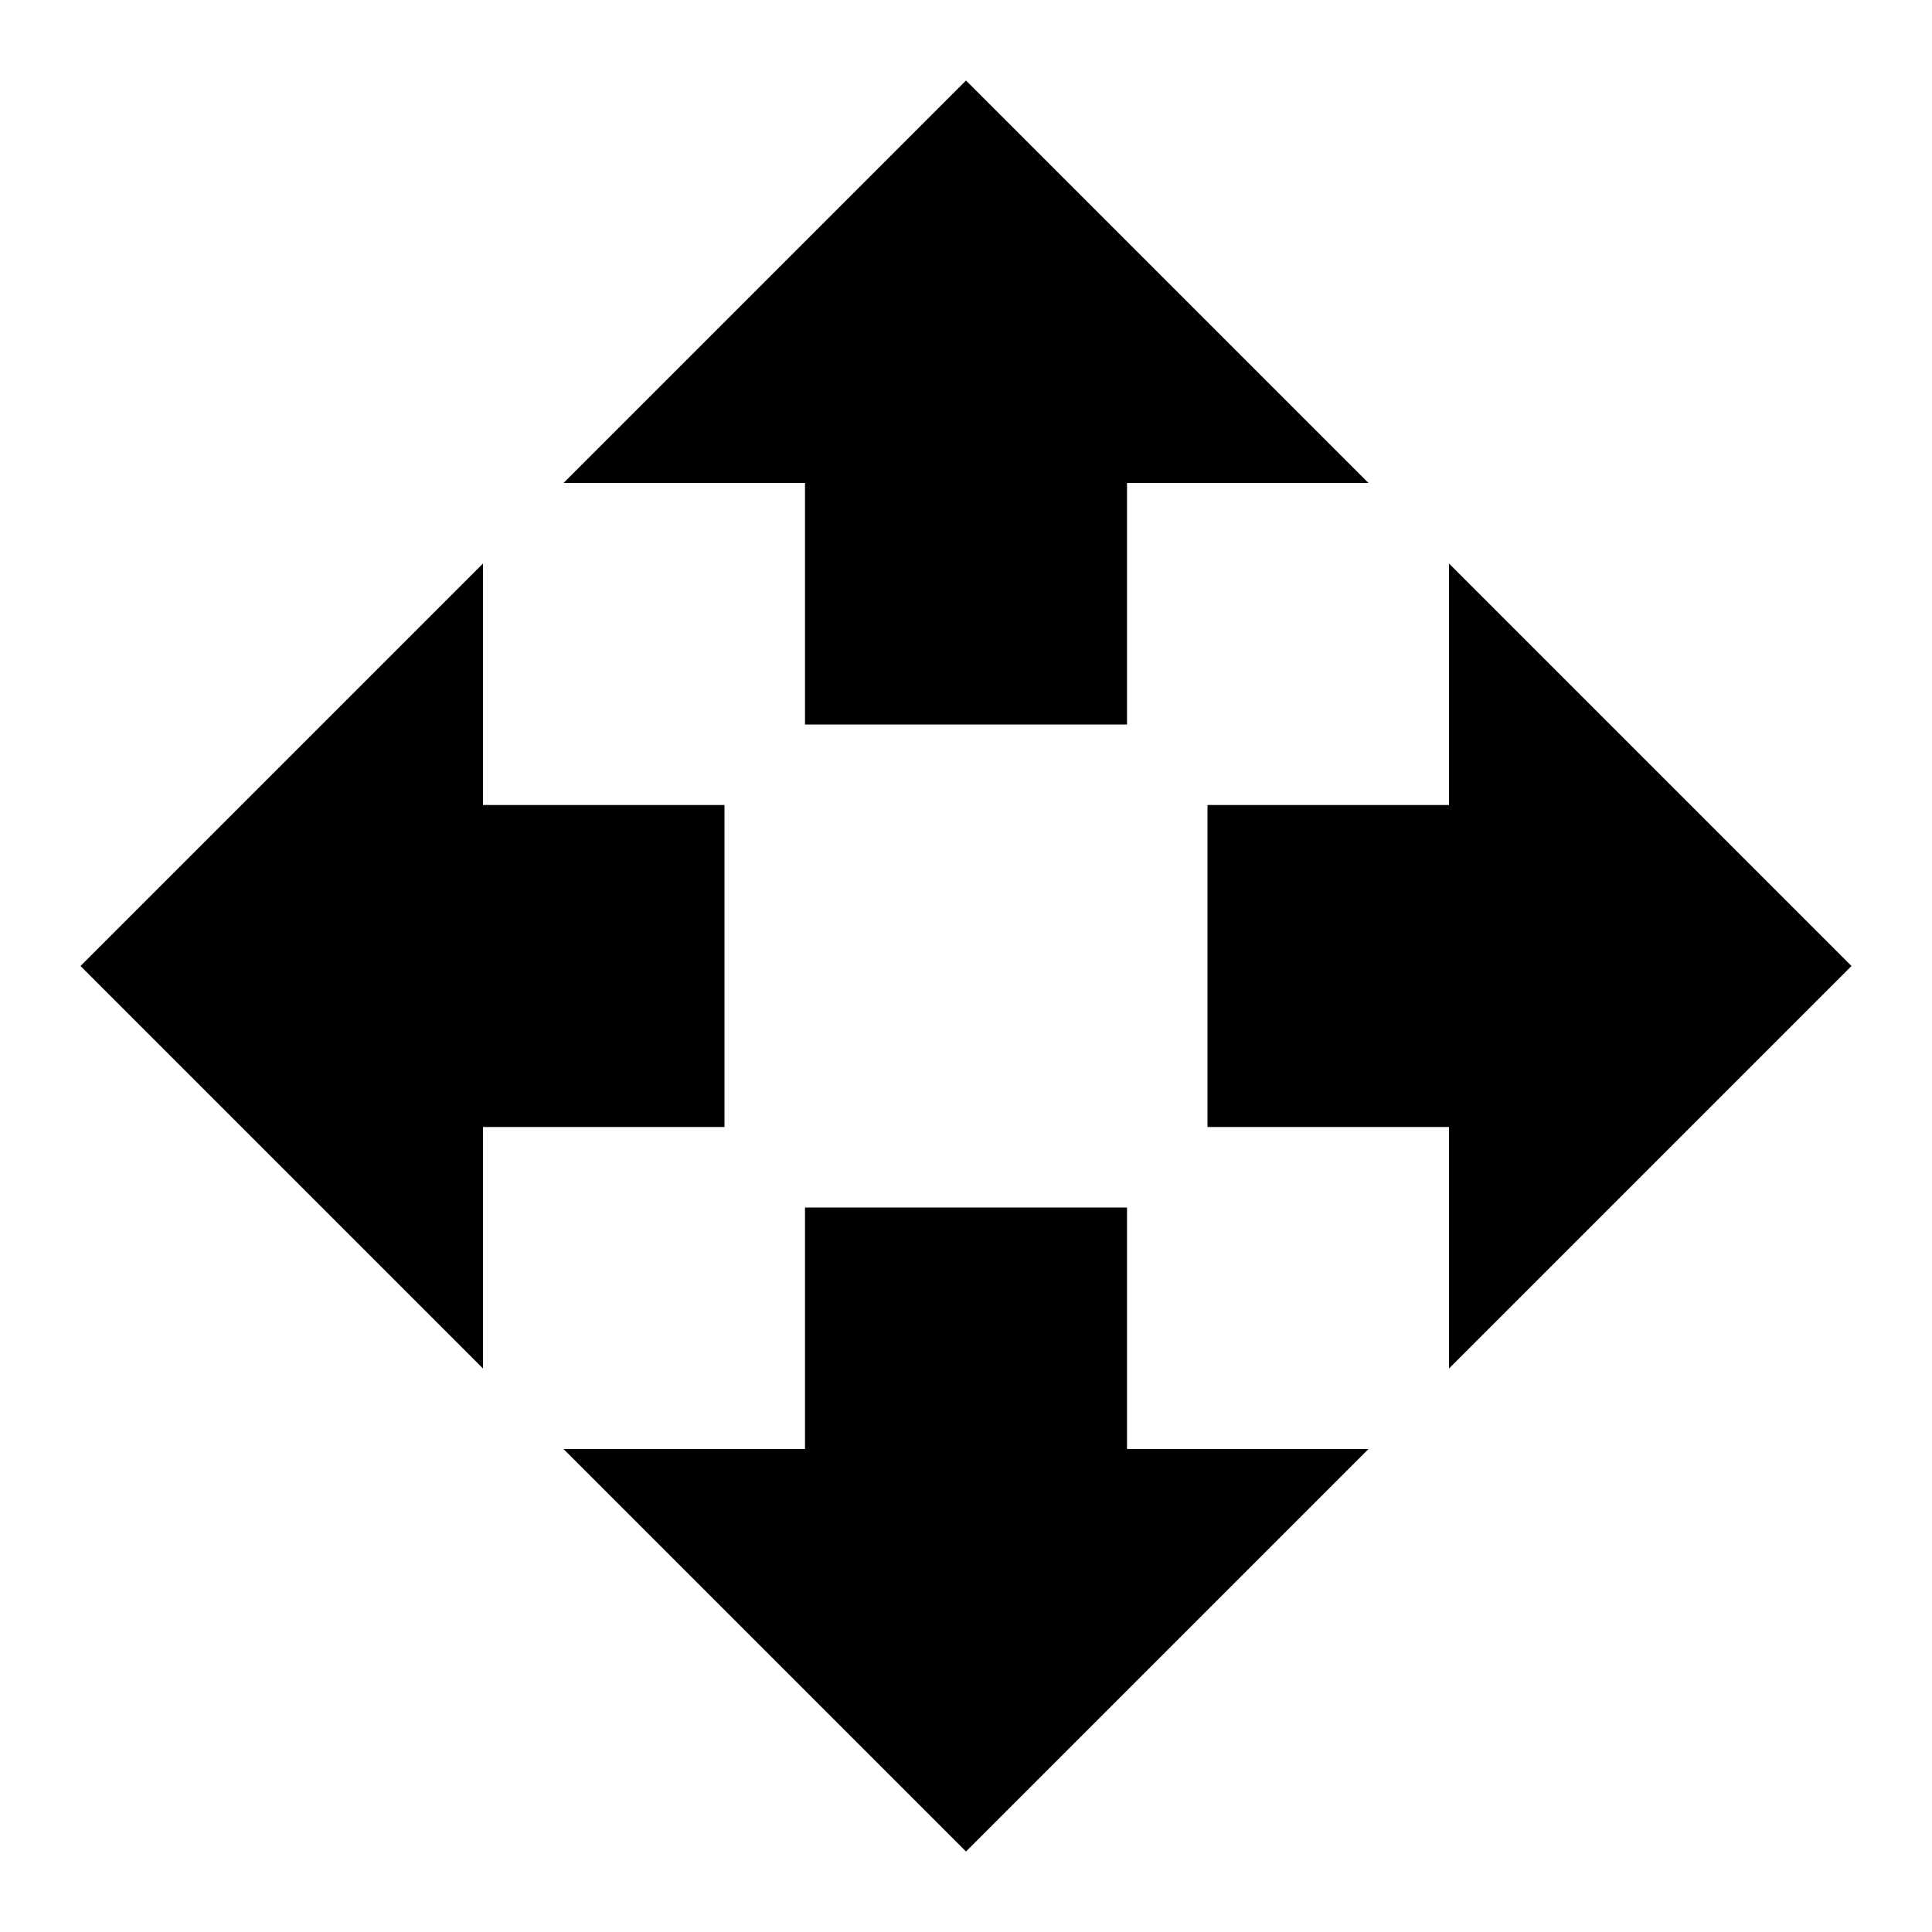
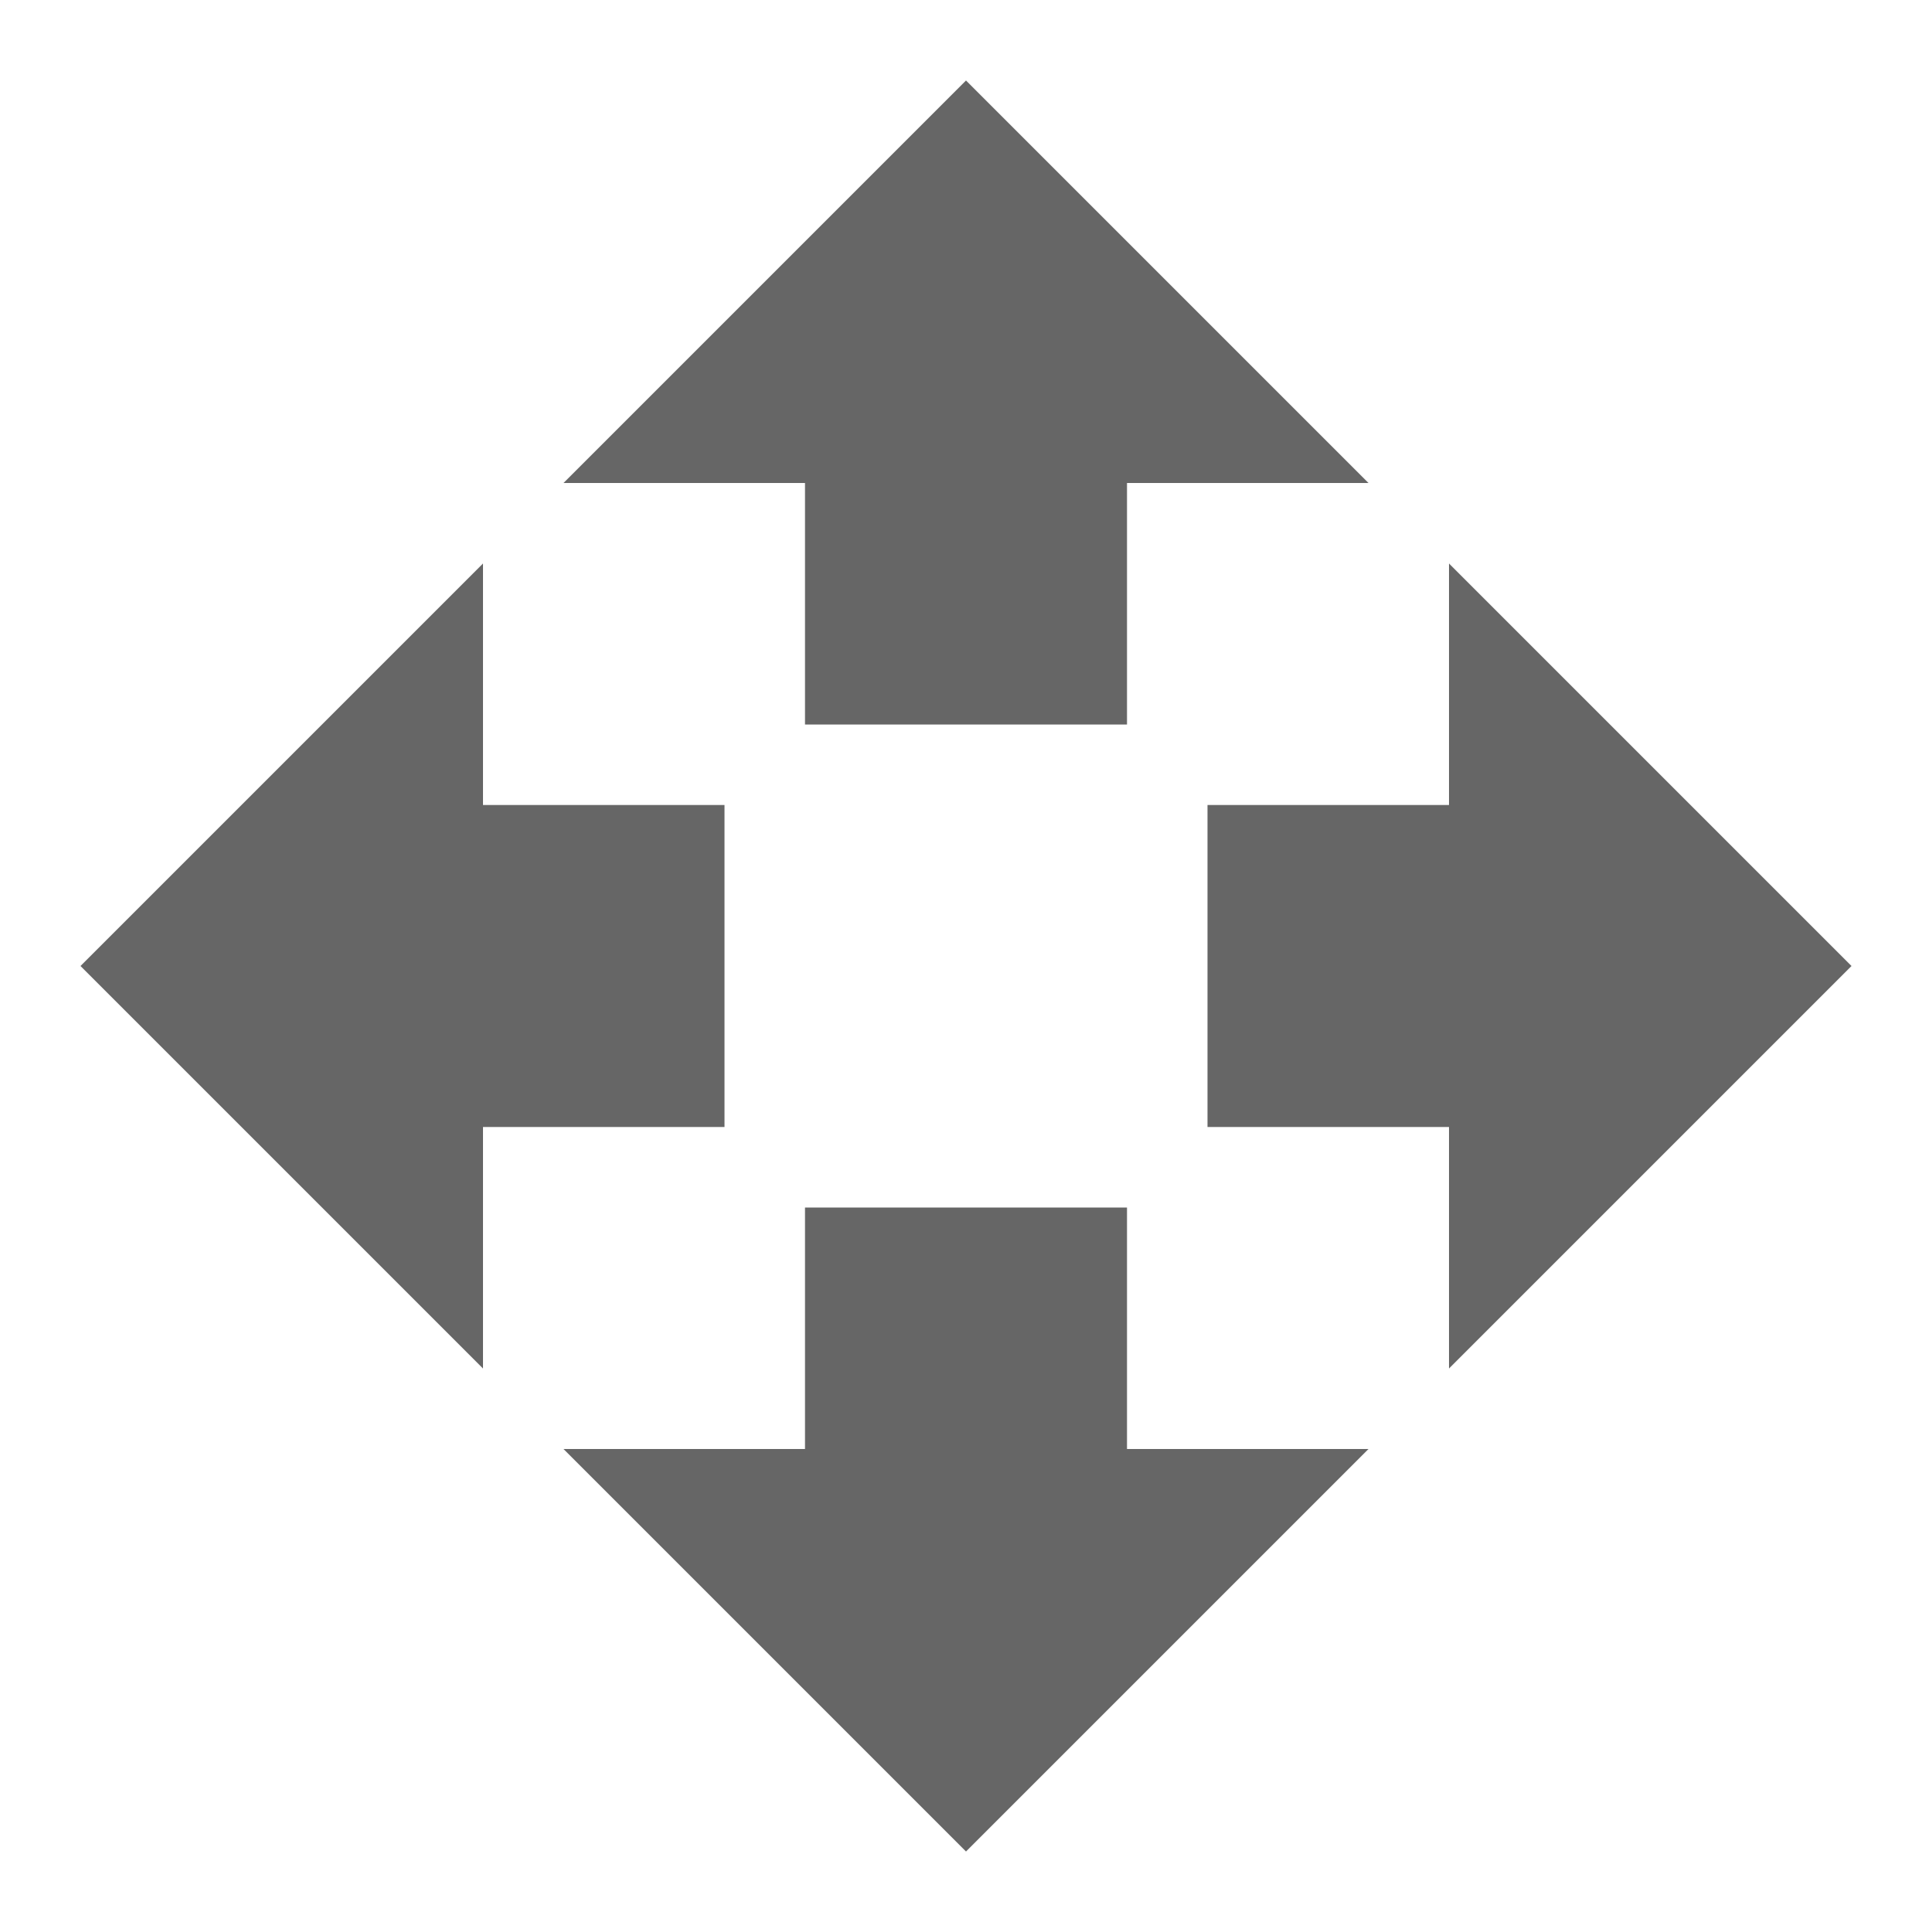
- <svg xmlns="http://www.w3.org/2000/svg" fill="#000000" height="24" viewBox="0 0 24 24" width="24">
+ <svg xmlns="http://www.w3.org/2000/svg" fill="#666666" height="24" viewBox="0 0 24 24" width="24">
  <path d="M10 9h4V6h3l-5-5-5 5h3v3zm-1 1H6V7l-5 5 5 5v-3h3v-4zm14 2l-5-5v3h-3v4h3v3l5-5zm-9 3h-4v3H7l5 5 5-5h-3v-3z" />
  <path d="M0 0h24v24H0z" fill="none" />
</svg>
